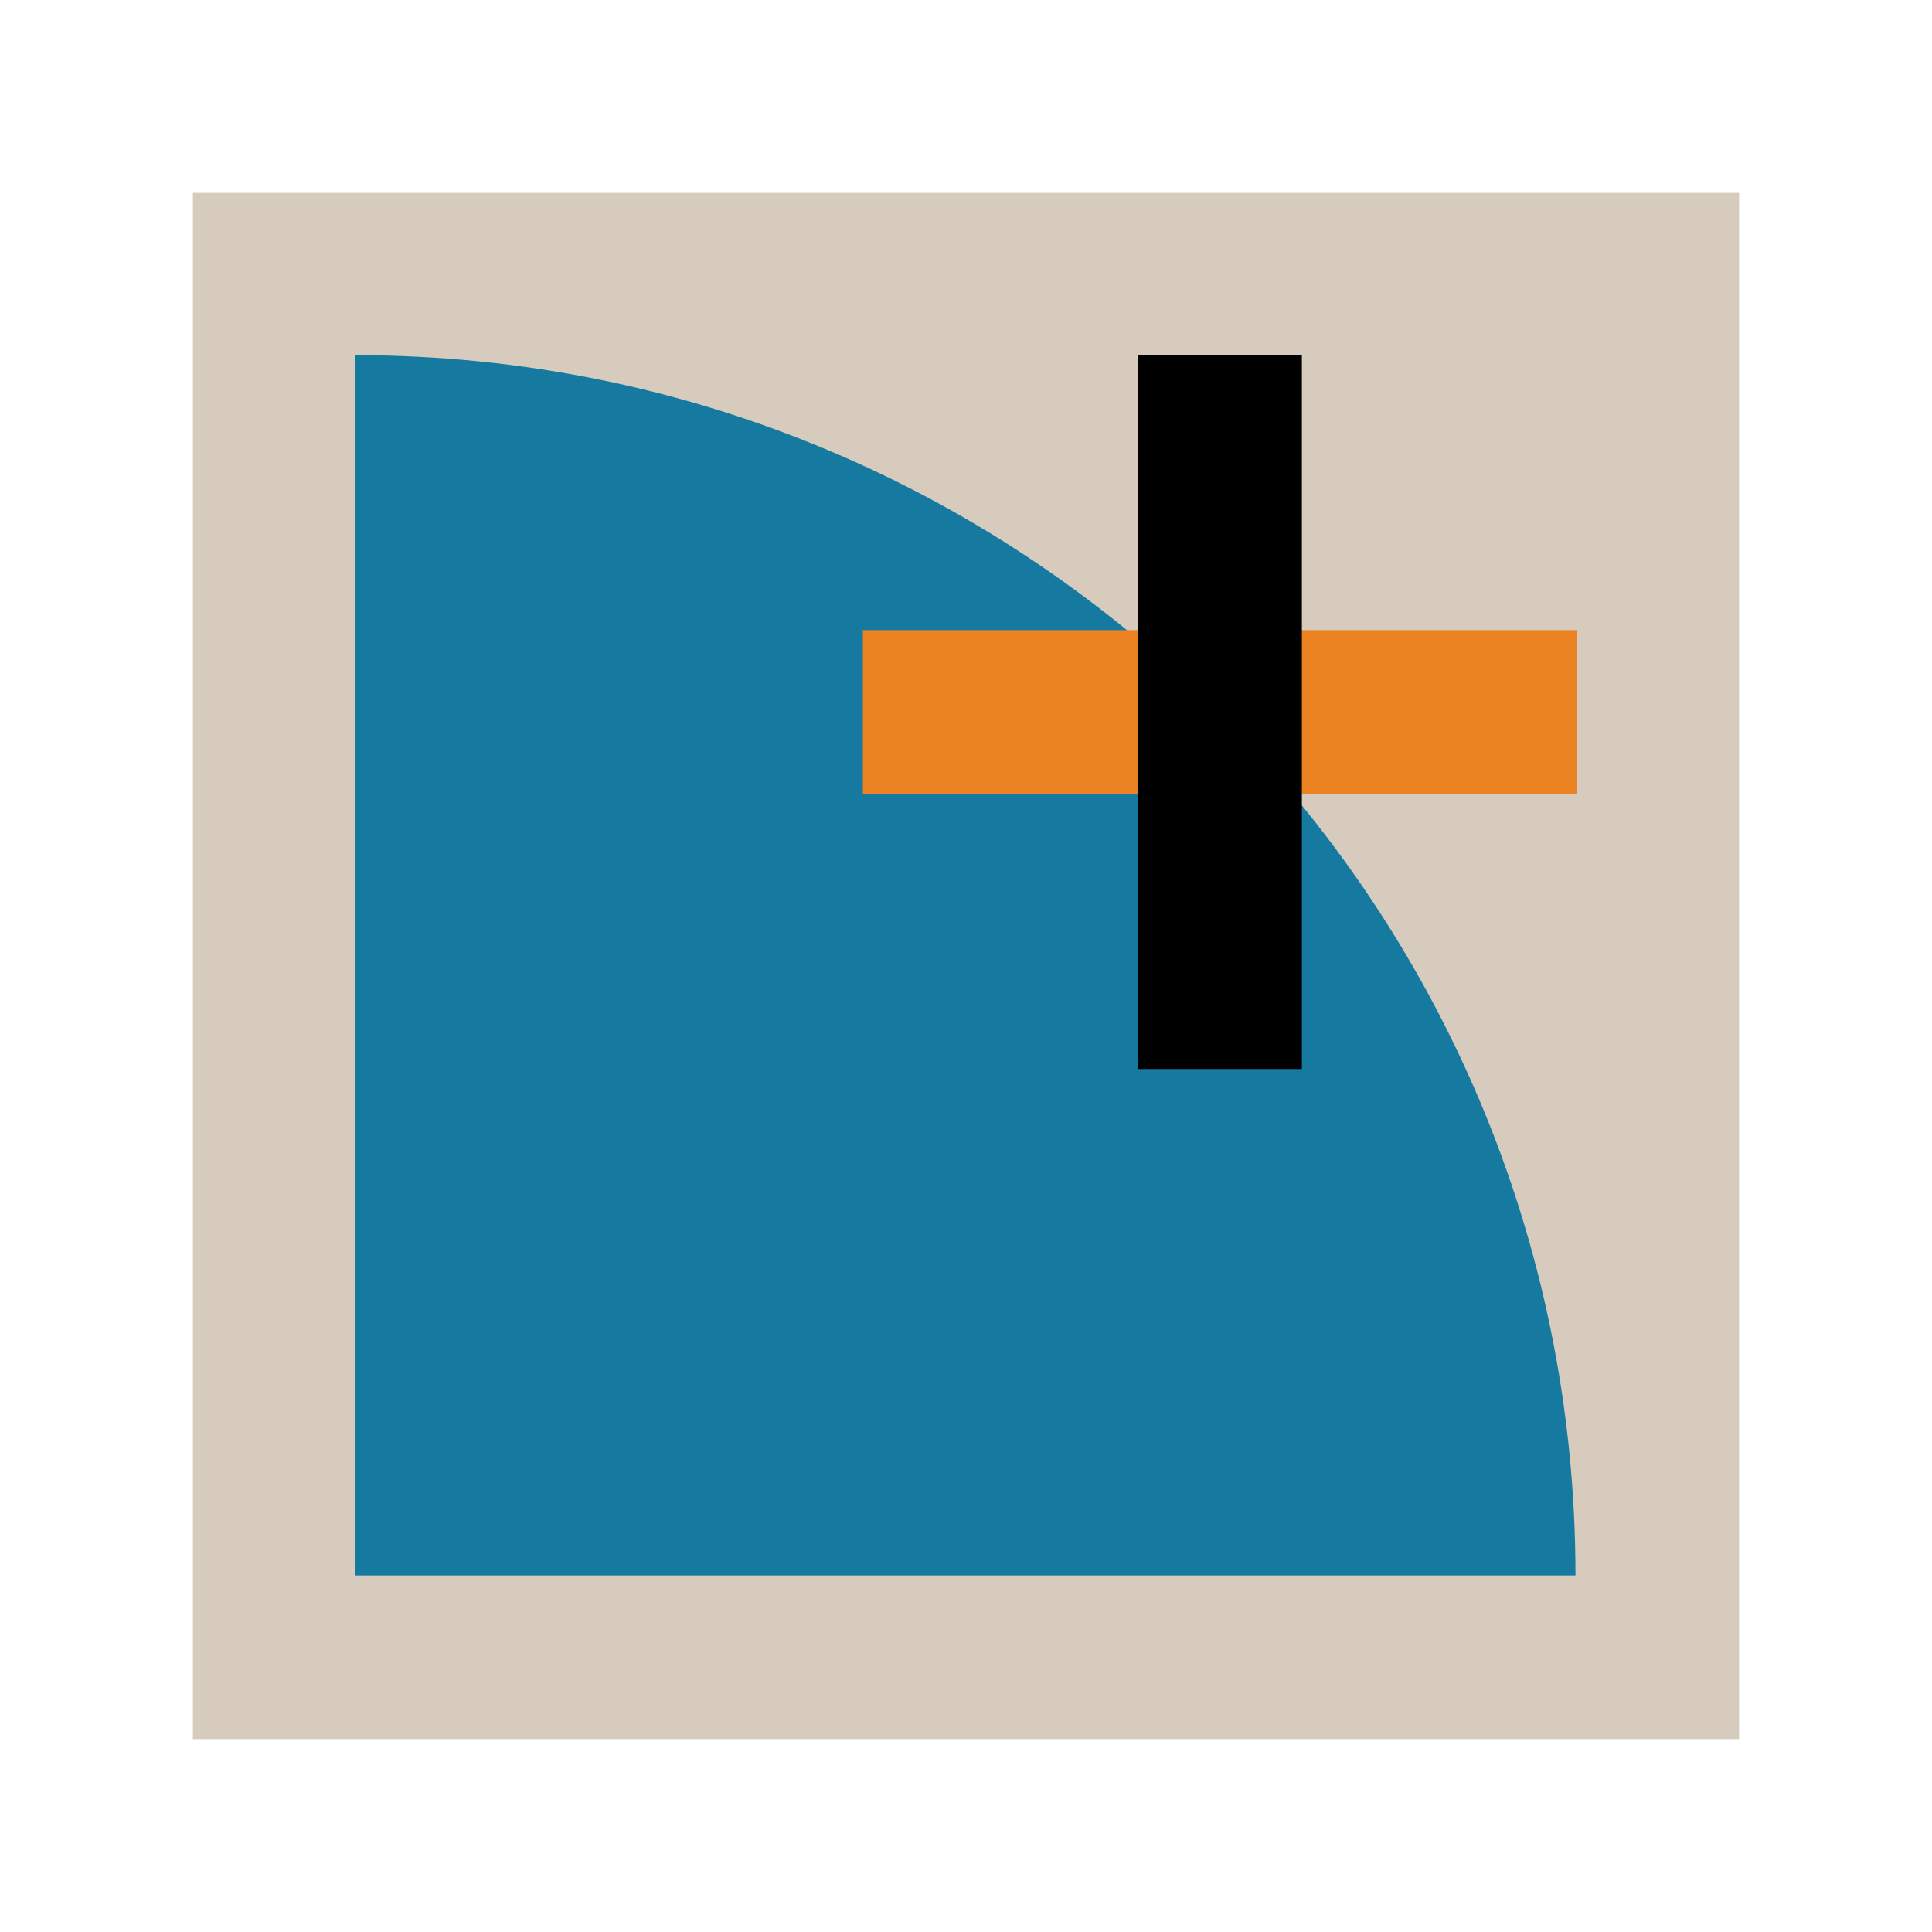
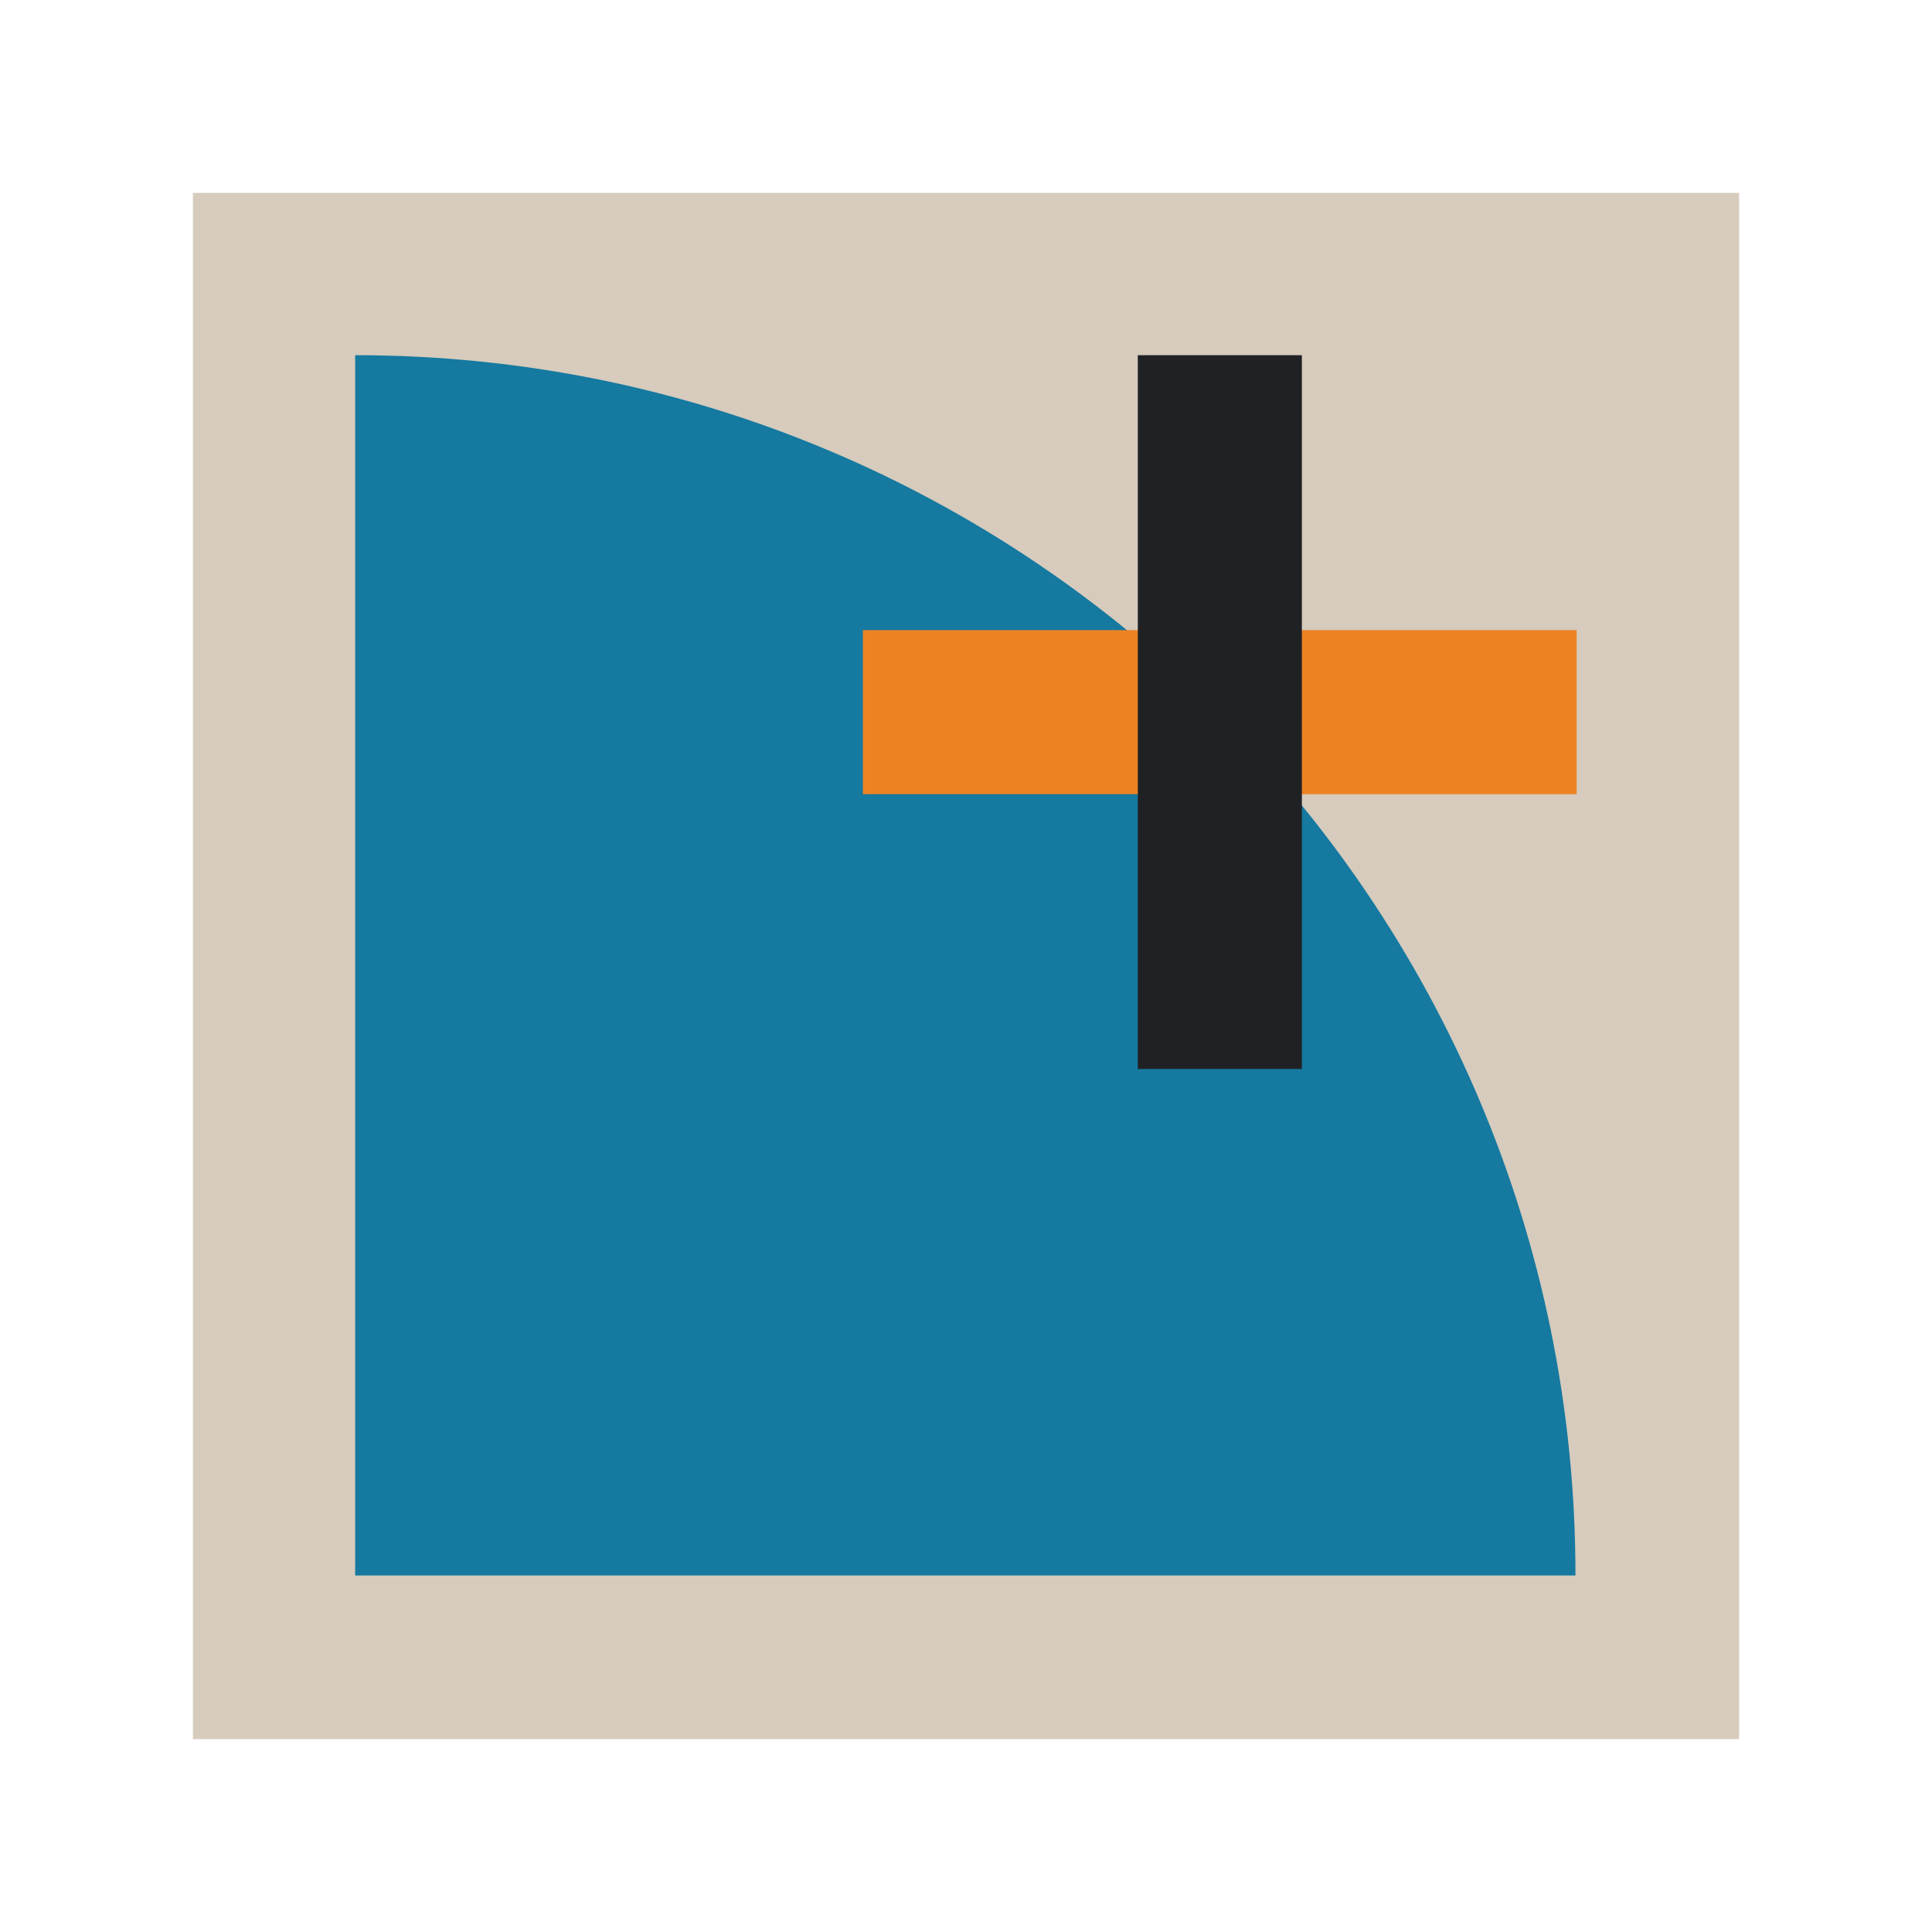
<svg xmlns="http://www.w3.org/2000/svg" id="Icons" viewBox="0 0 130 130">
  <defs>
-     <style>.cls-1{fill:#ec8323;}.cls-2{fill:#d6cbbc;}.cls-3{fill:#1579a0;}</style>
+     <style>.cls-1{fill:#ec8323;}.cls-2{fill:#d6cbbc;}.cls-3{fill:#1579a0;}.cls-4{fill:#202124;}</style>
  </defs>
  <rect class="cls-2" x="12.98" y="12.98" width="104.04" height="104.04" />
  <path class="cls-3" d="m23.9,106.01h82.11c0-45.35-36.76-82.11-82.11-82.11v82.11Z" />
  <rect class="cls-1" x="58.06" y="42.4" width="48.03" height="11.04" />
-   <rect x="76.56" y="23.9" width="11.04" height="48.03" />
+   <rect class="cls-4" x="76.56" y="23.9" width="11.04" height="48.03" />
</svg>
